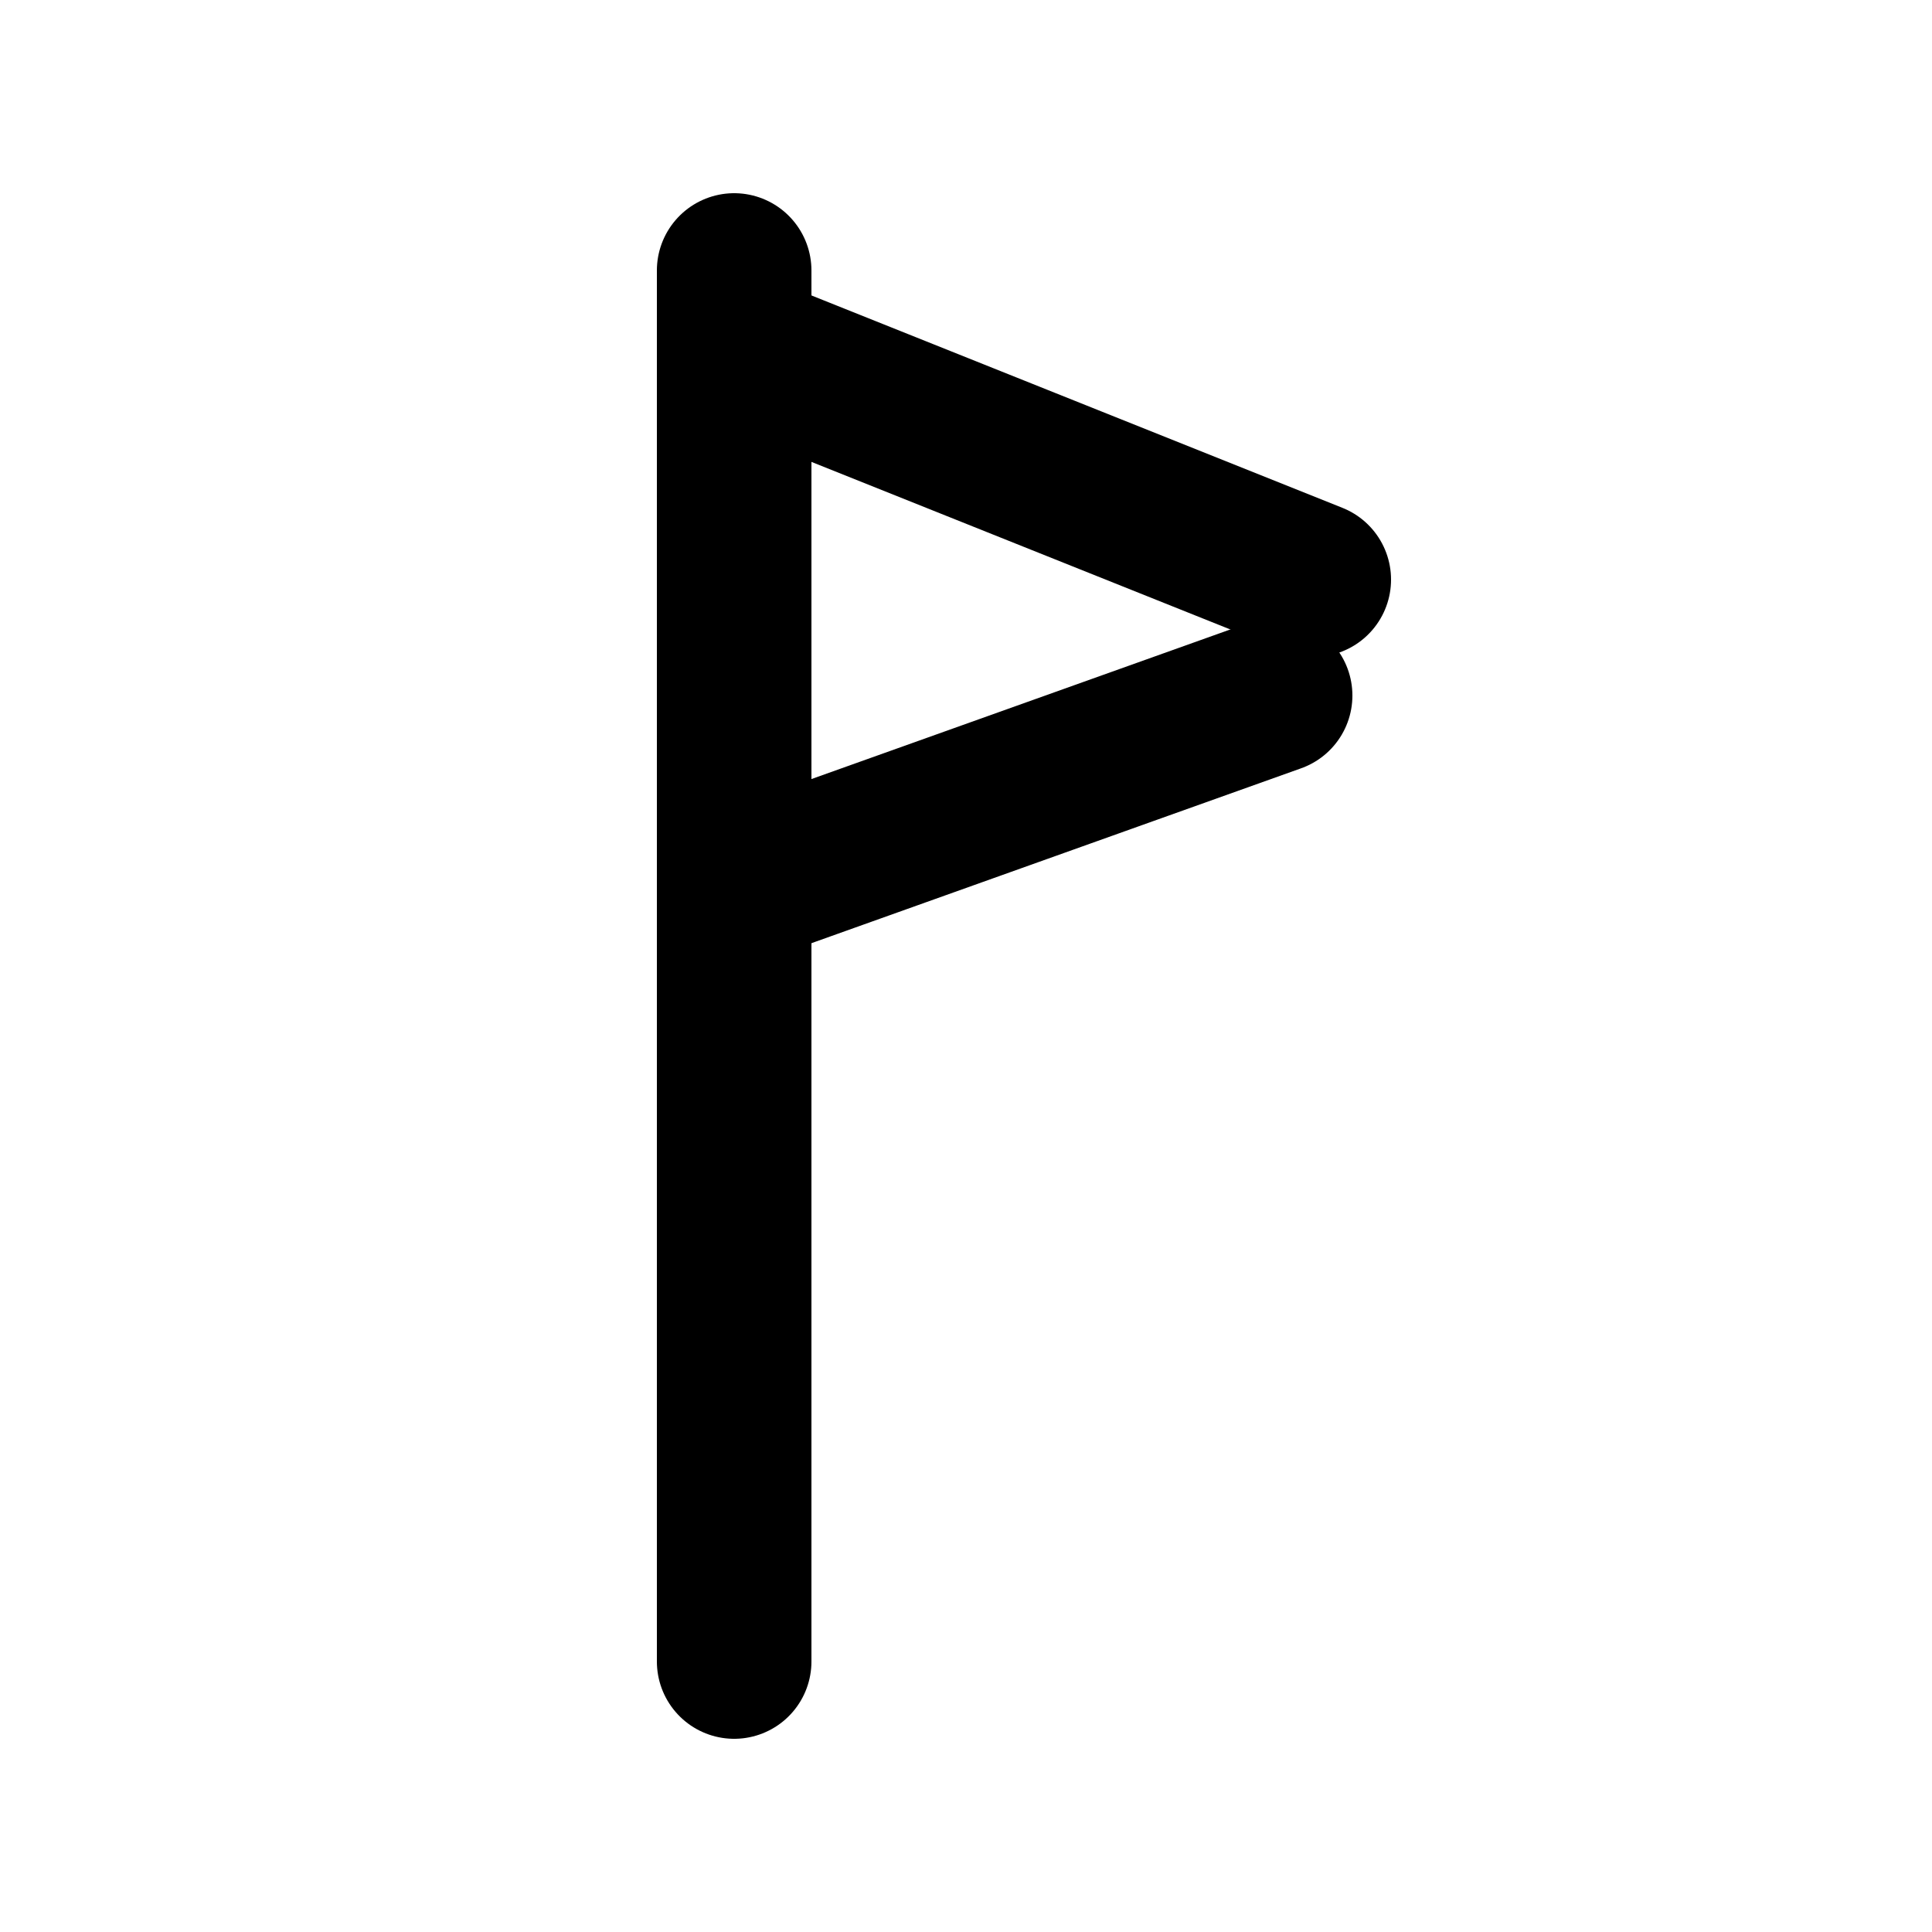
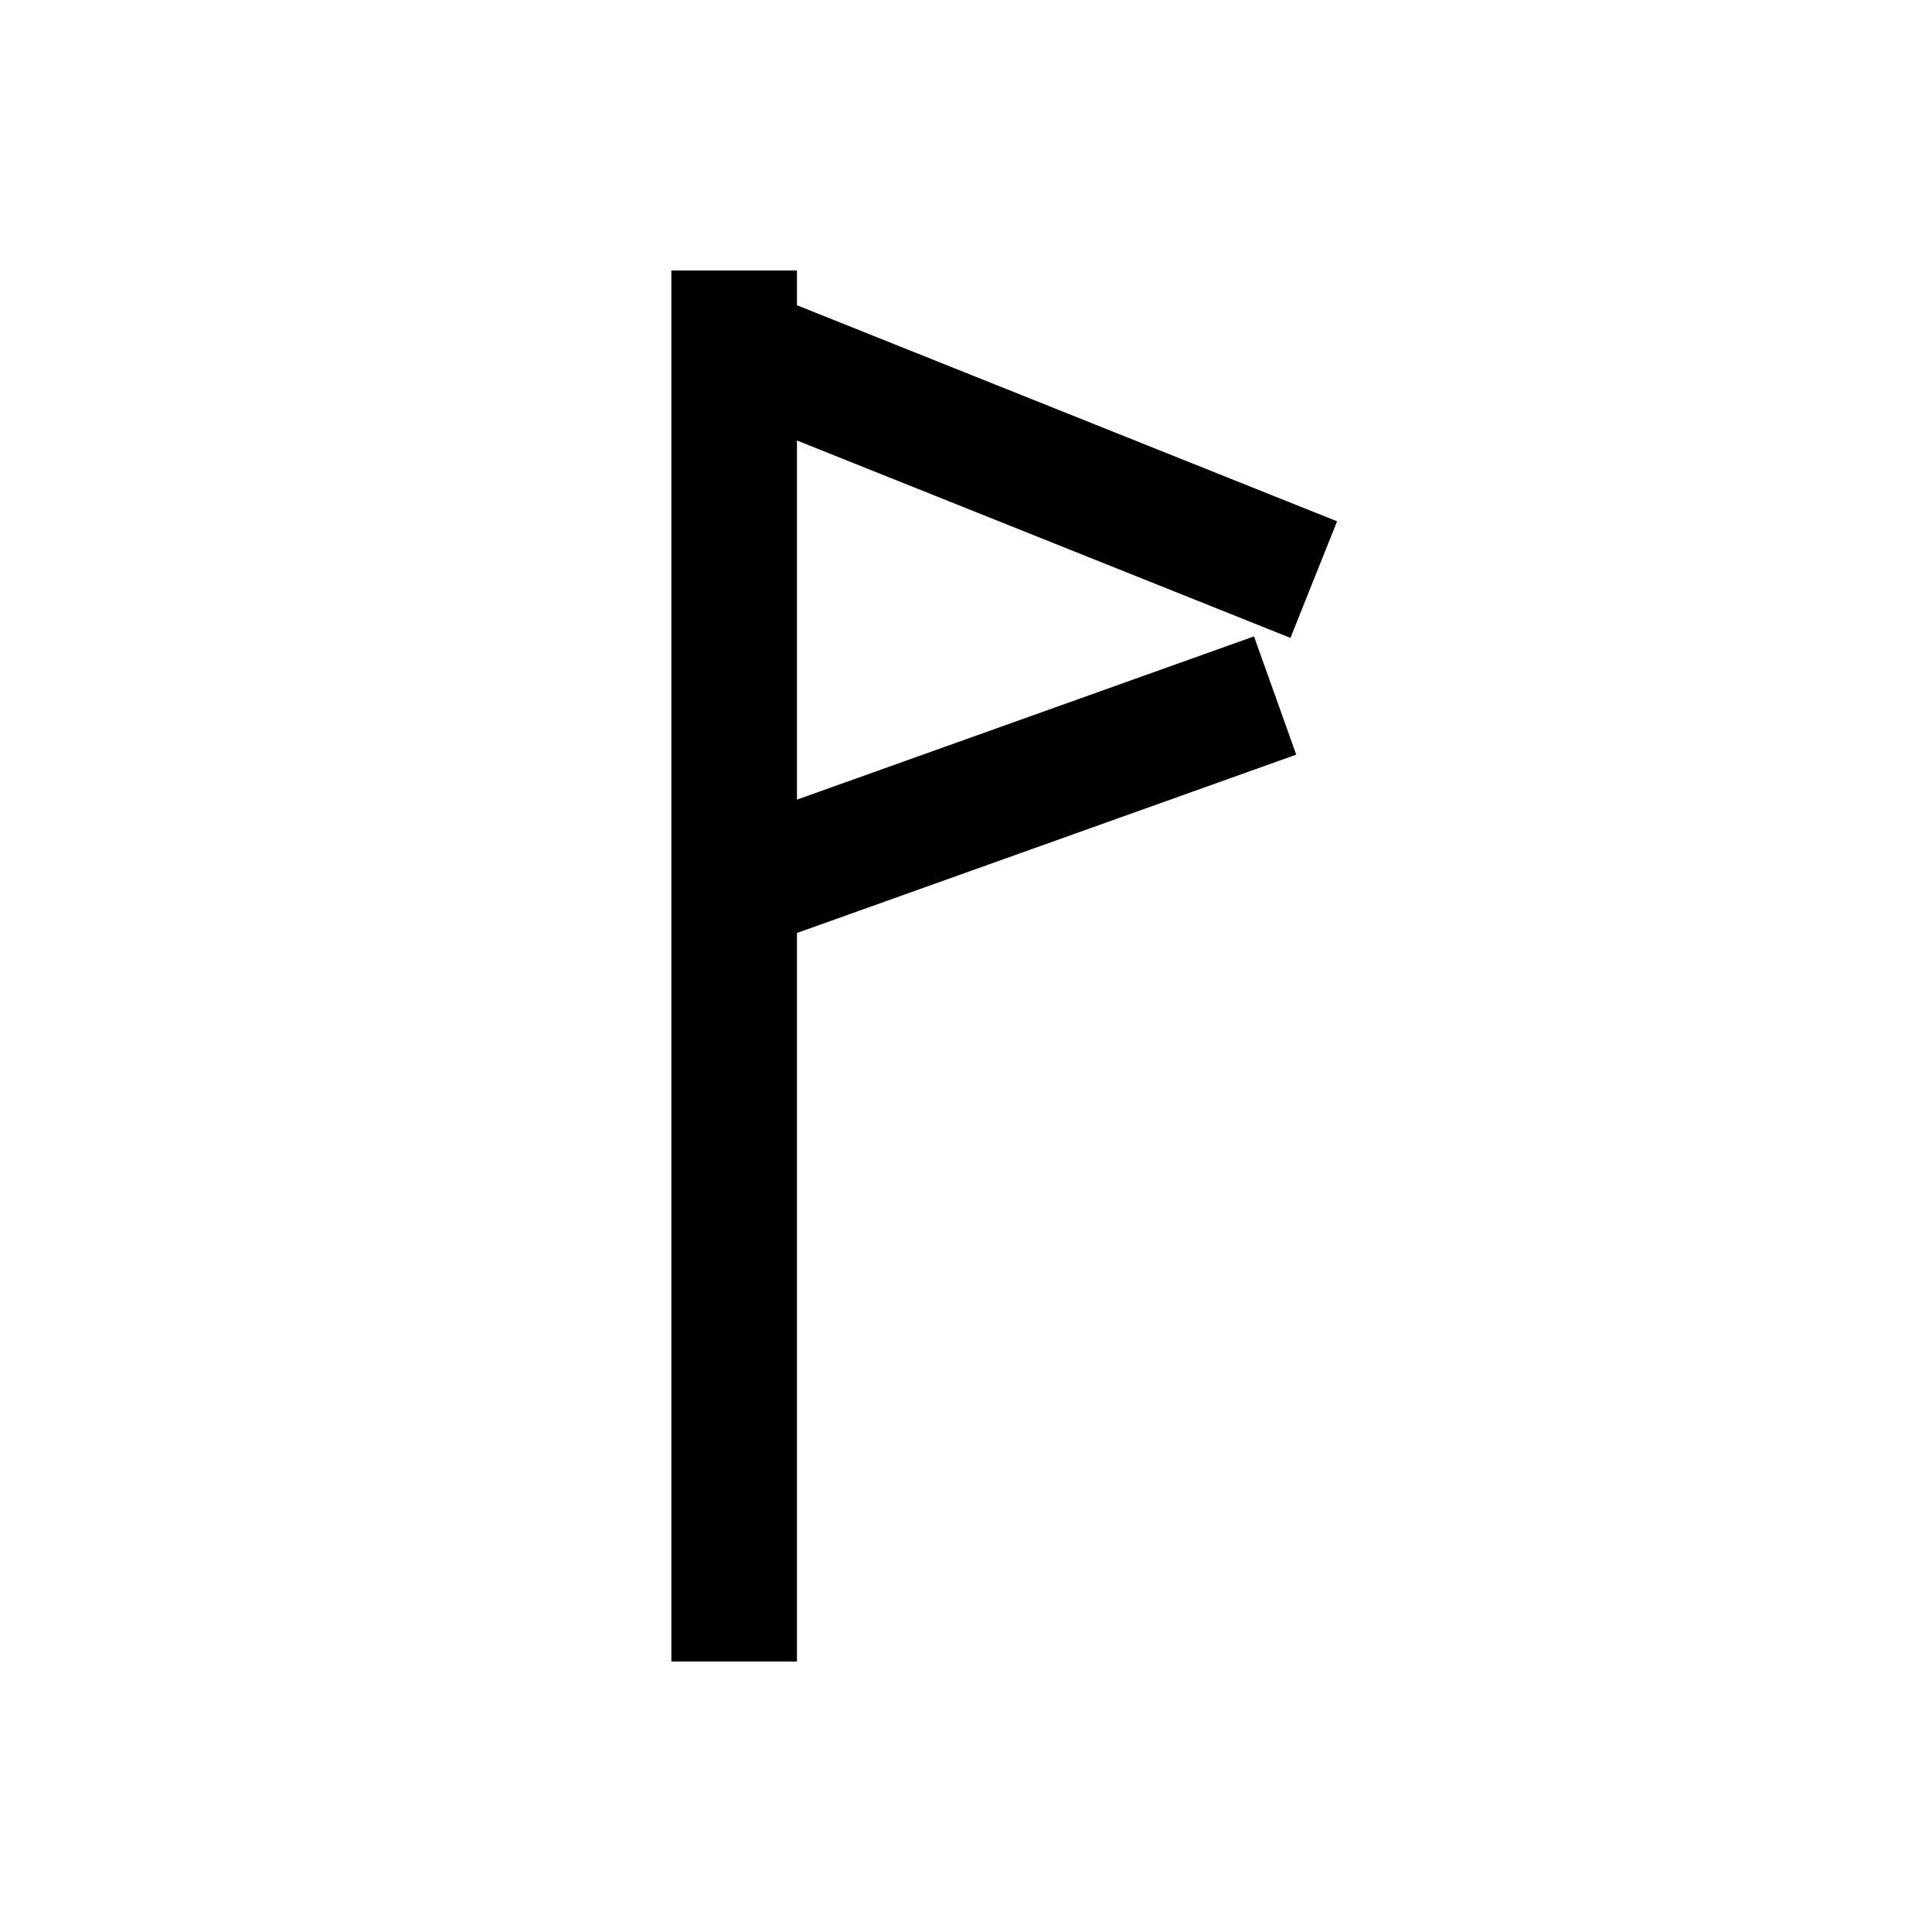
<svg xmlns="http://www.w3.org/2000/svg" viewBox="0 0 100 100" aria-hidden="true">
-   <g fill="none" stroke="#000" stroke-width="8" stroke-linecap="round" stroke-linejoin="round">
+   <g fill="none" stroke="#000" stroke-width="6.5" stroke-linecap="butt" stroke-linejoin="miter" stroke-miterlimit="3">
    <path d="M38 14V86" />
    <path d="M38 18L68 30" />
    <path d="M38 46L66 36" />
  </g>
</svg>
